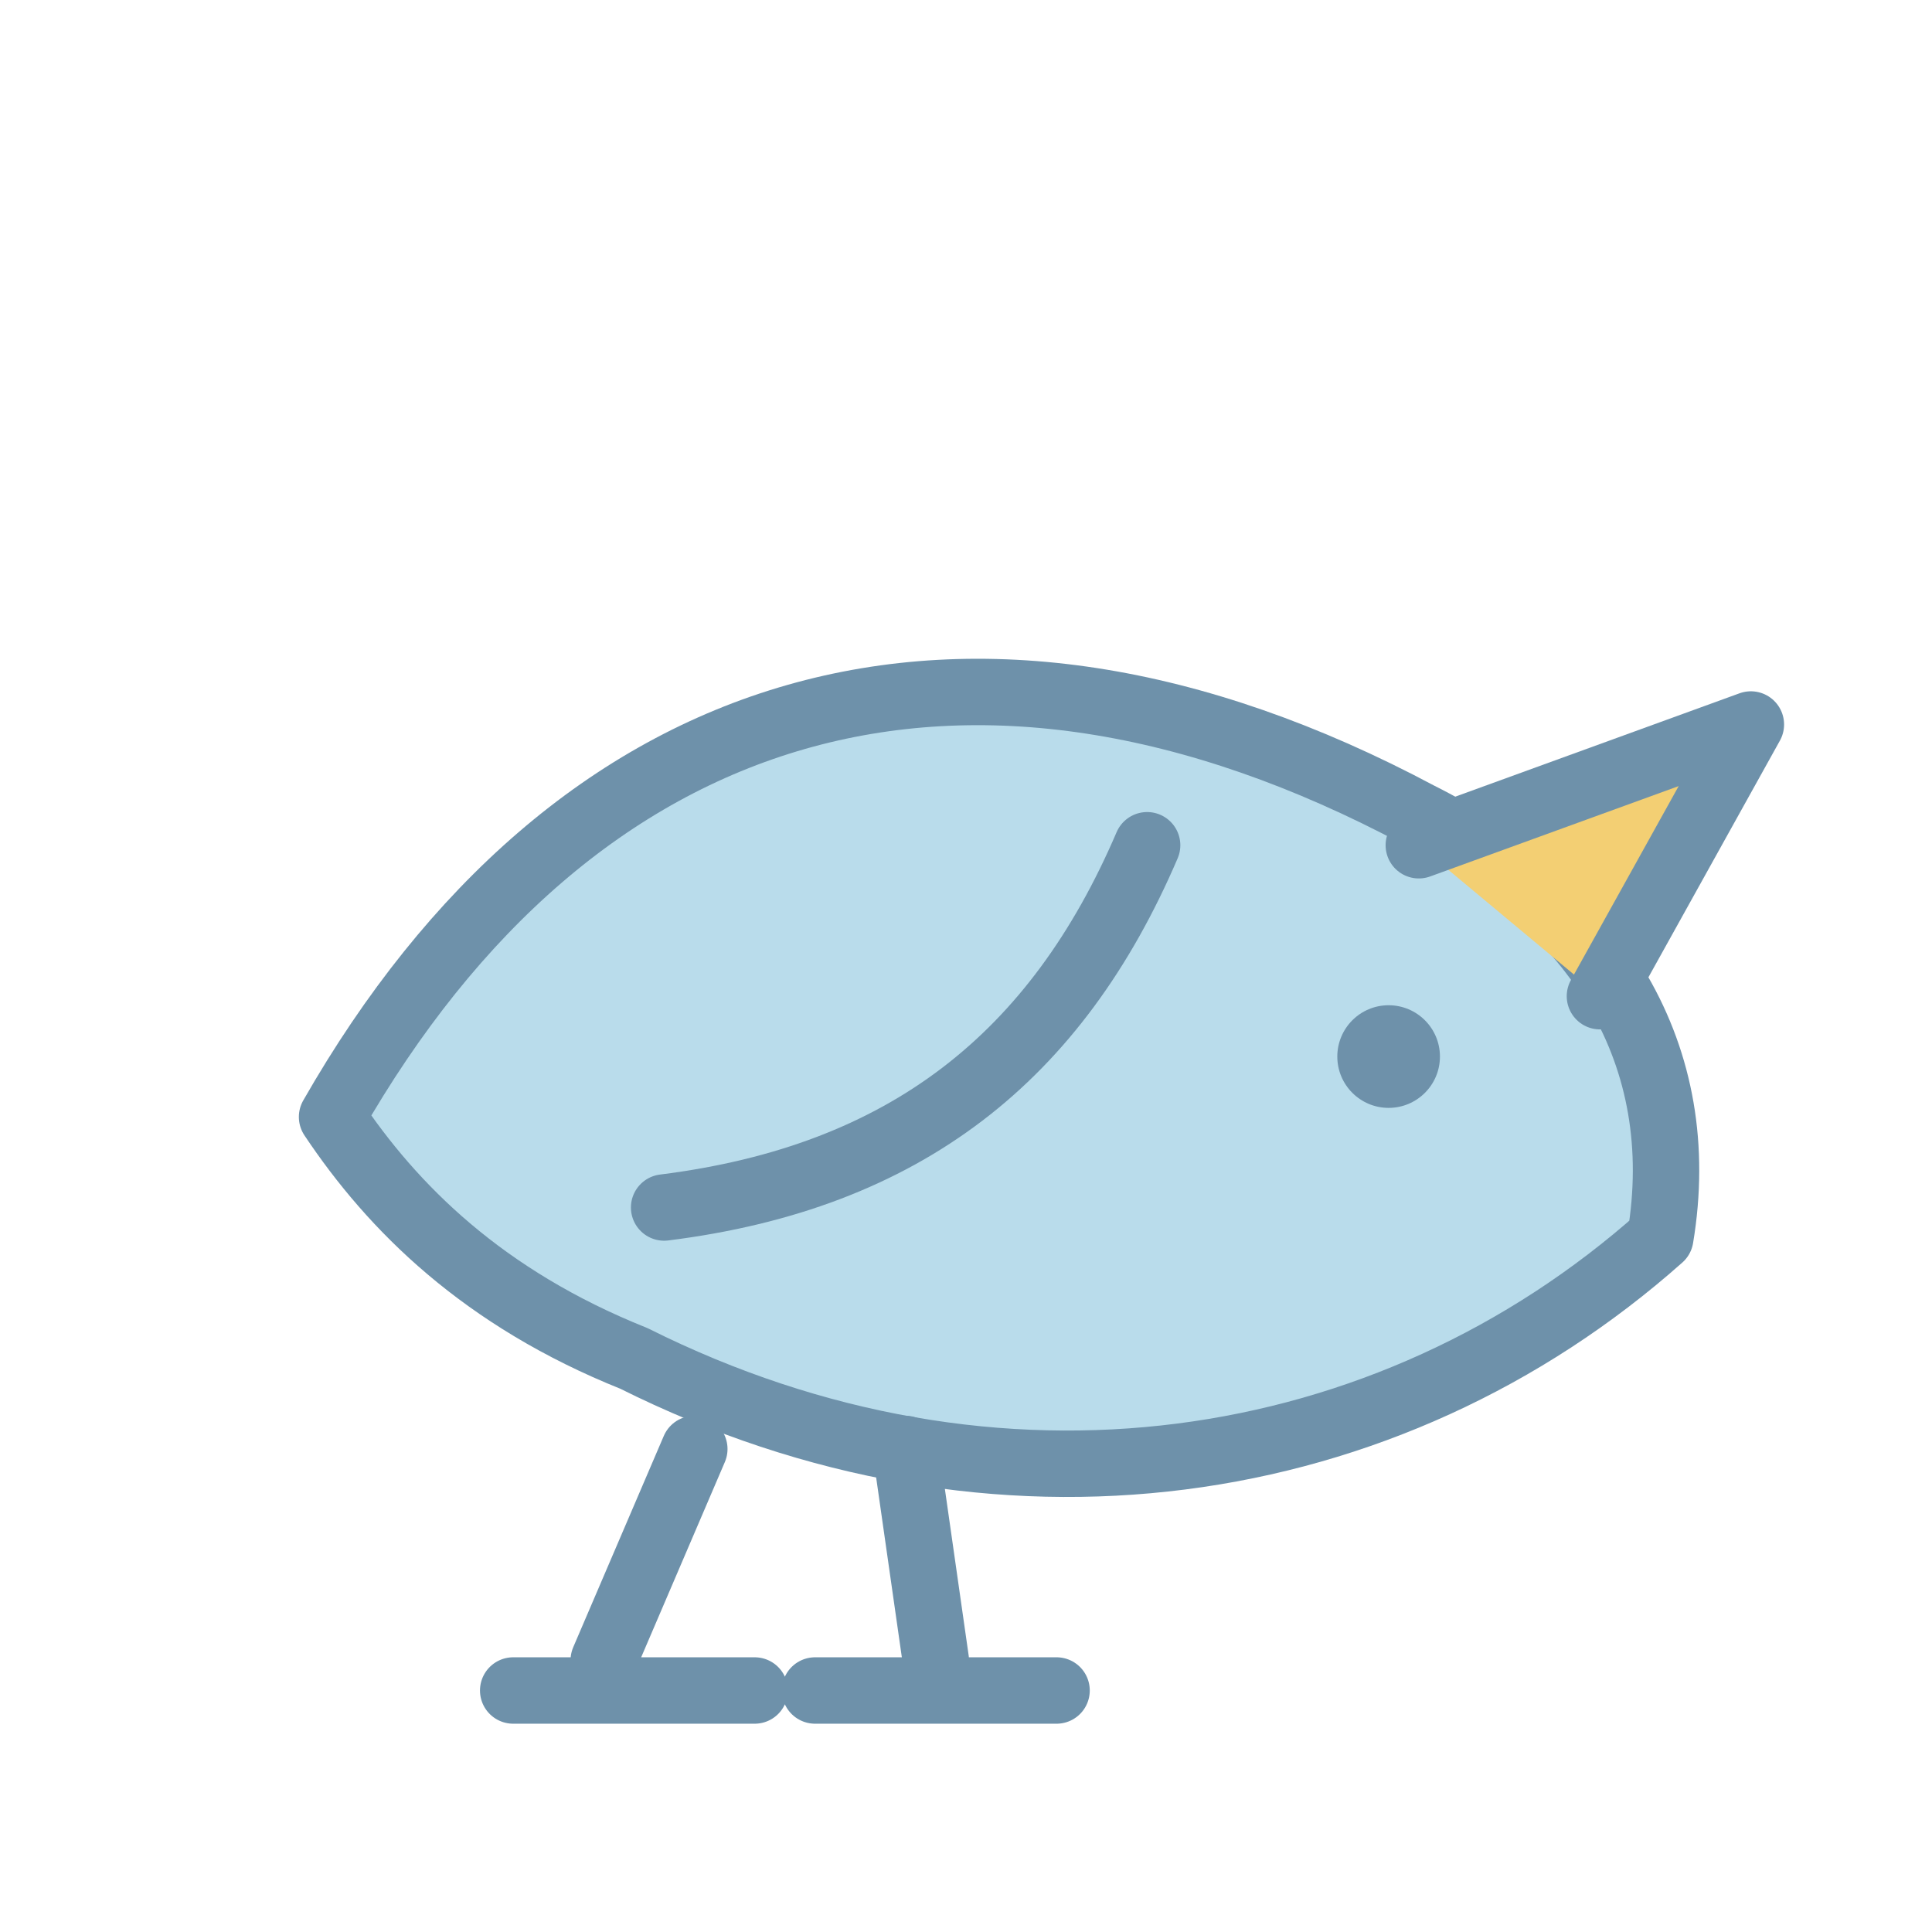
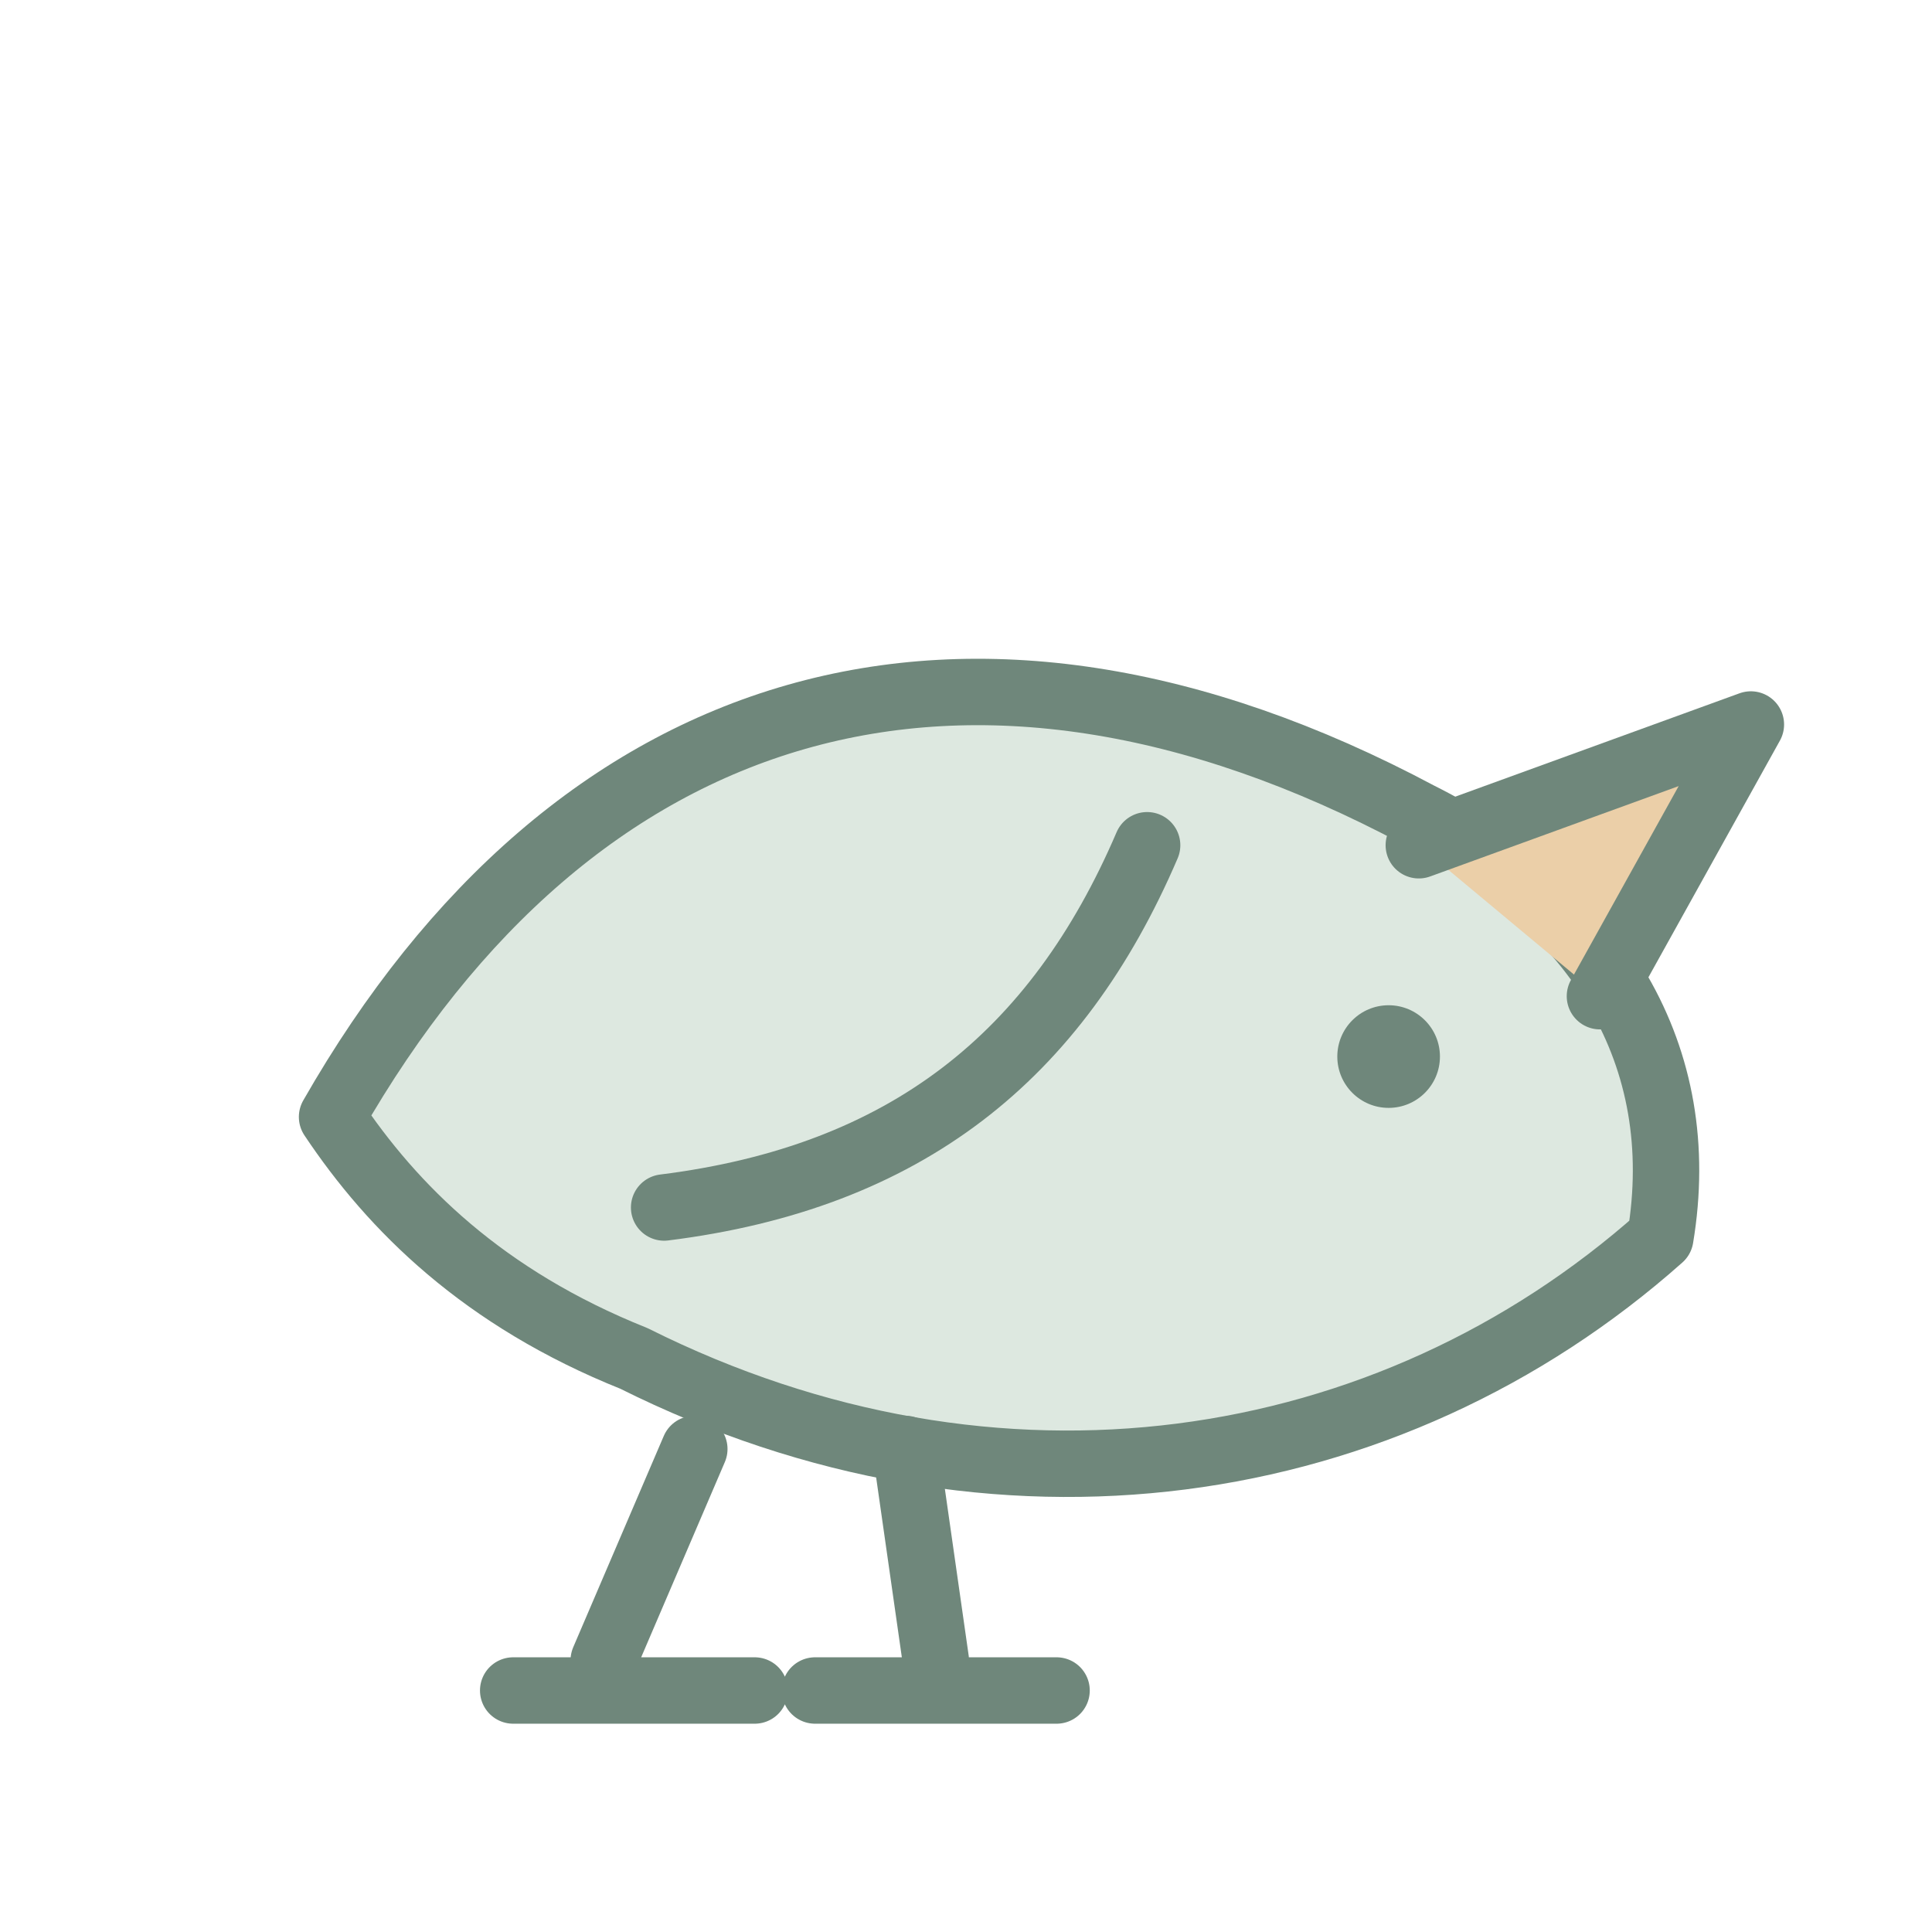
<svg xmlns="http://www.w3.org/2000/svg" viewBox="0 0 64 64">
-   <g fill="none" stroke="#6e91aa" stroke-width="2.2" stroke-linecap="round" stroke-linejoin="round">
-     <path fill="#b9dceb" d="M11 37c8-14 21-18 36-10 6 3 9 8 8 14-9 8-22 10-34 4-5-2-8-5-10-8z" />
-     <path fill="#f3cf73" d="M47 28l11-4-5 9" />
+   <g fill="none" stroke="#6F877B" stroke-width="2.2" stroke-linecap="round" stroke-linejoin="round">
+     <path fill="#DDE8E0" d="M11 37c8-14 21-18 36-10 6 3 9 8 8 14-9 8-22 10-34 4-5-2-8-5-10-8z" />
+     <path fill="#EBCFA8" d="M47 28l11-4-5 9" />
    <path d="M22 40c8-1 13-5 16-12M23 48l-3 7M30 48l1 7M17 56h8M27 56h8" />
-     <circle cx="46" cy="35" r="1.7" fill="#6e91aa" stroke="none" />
+     <circle cx="46" cy="35" r="1.7" fill="#6F877B" stroke="none" />
  </g>
</svg>
